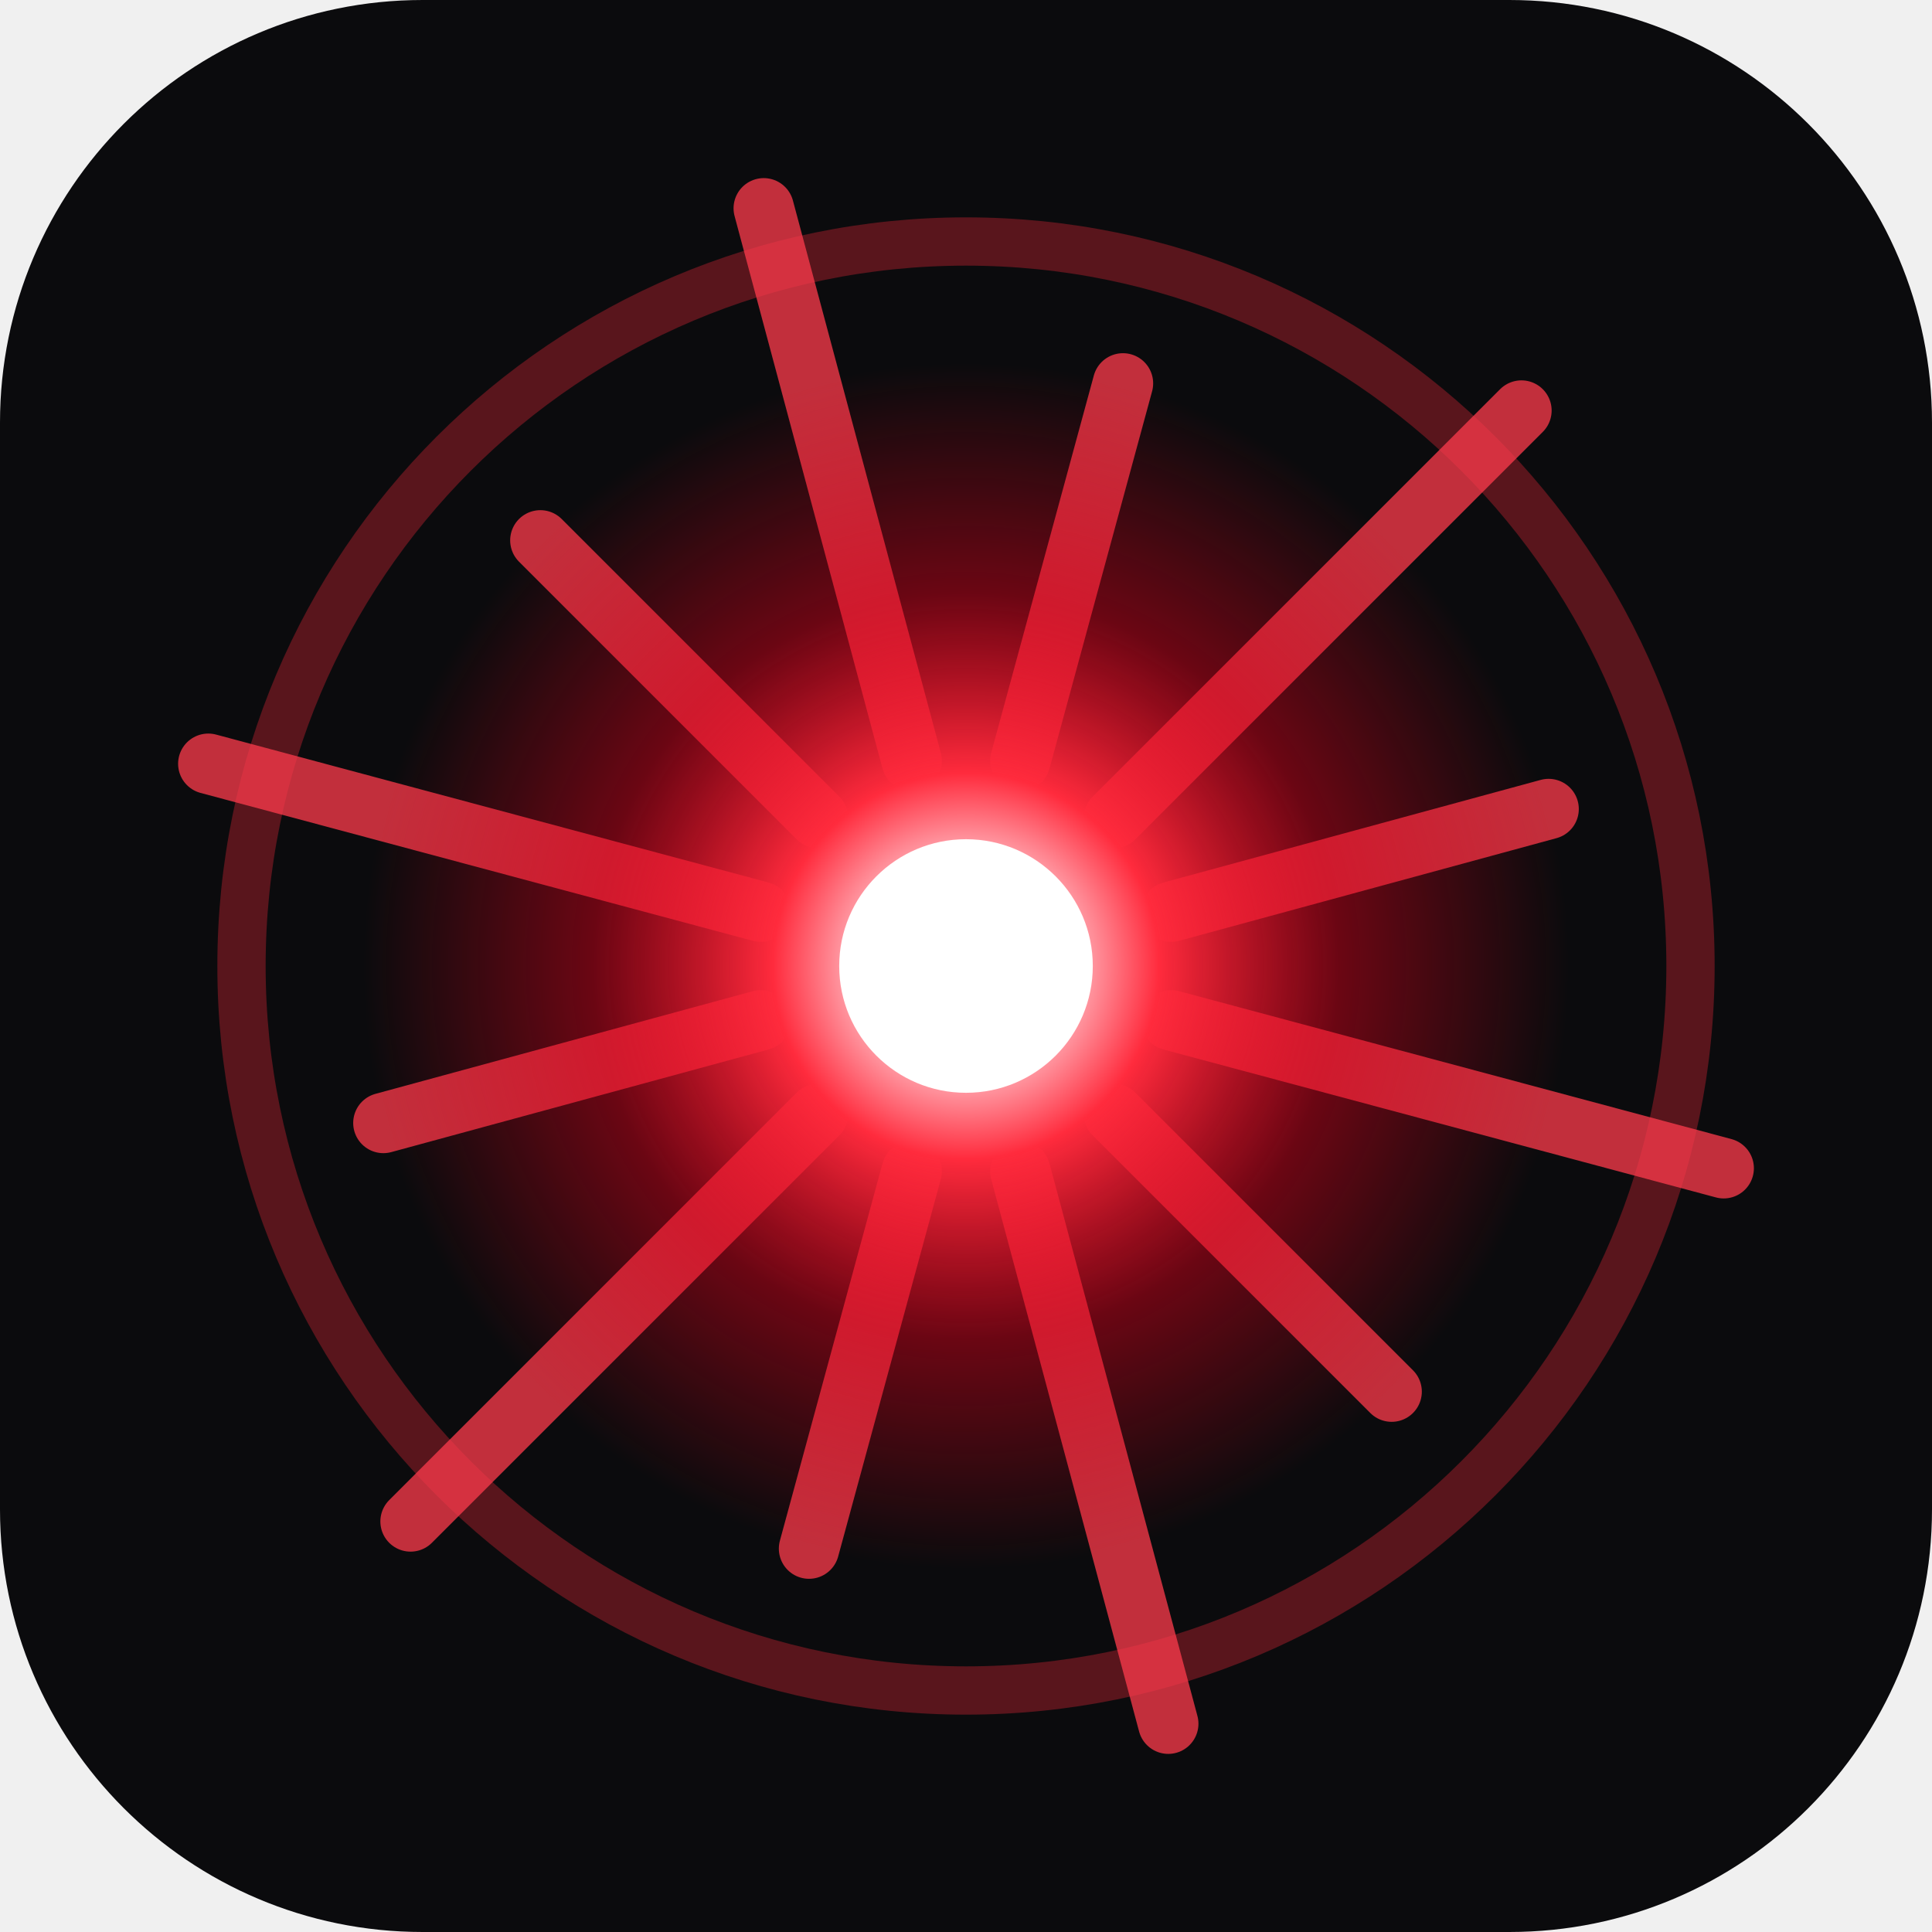
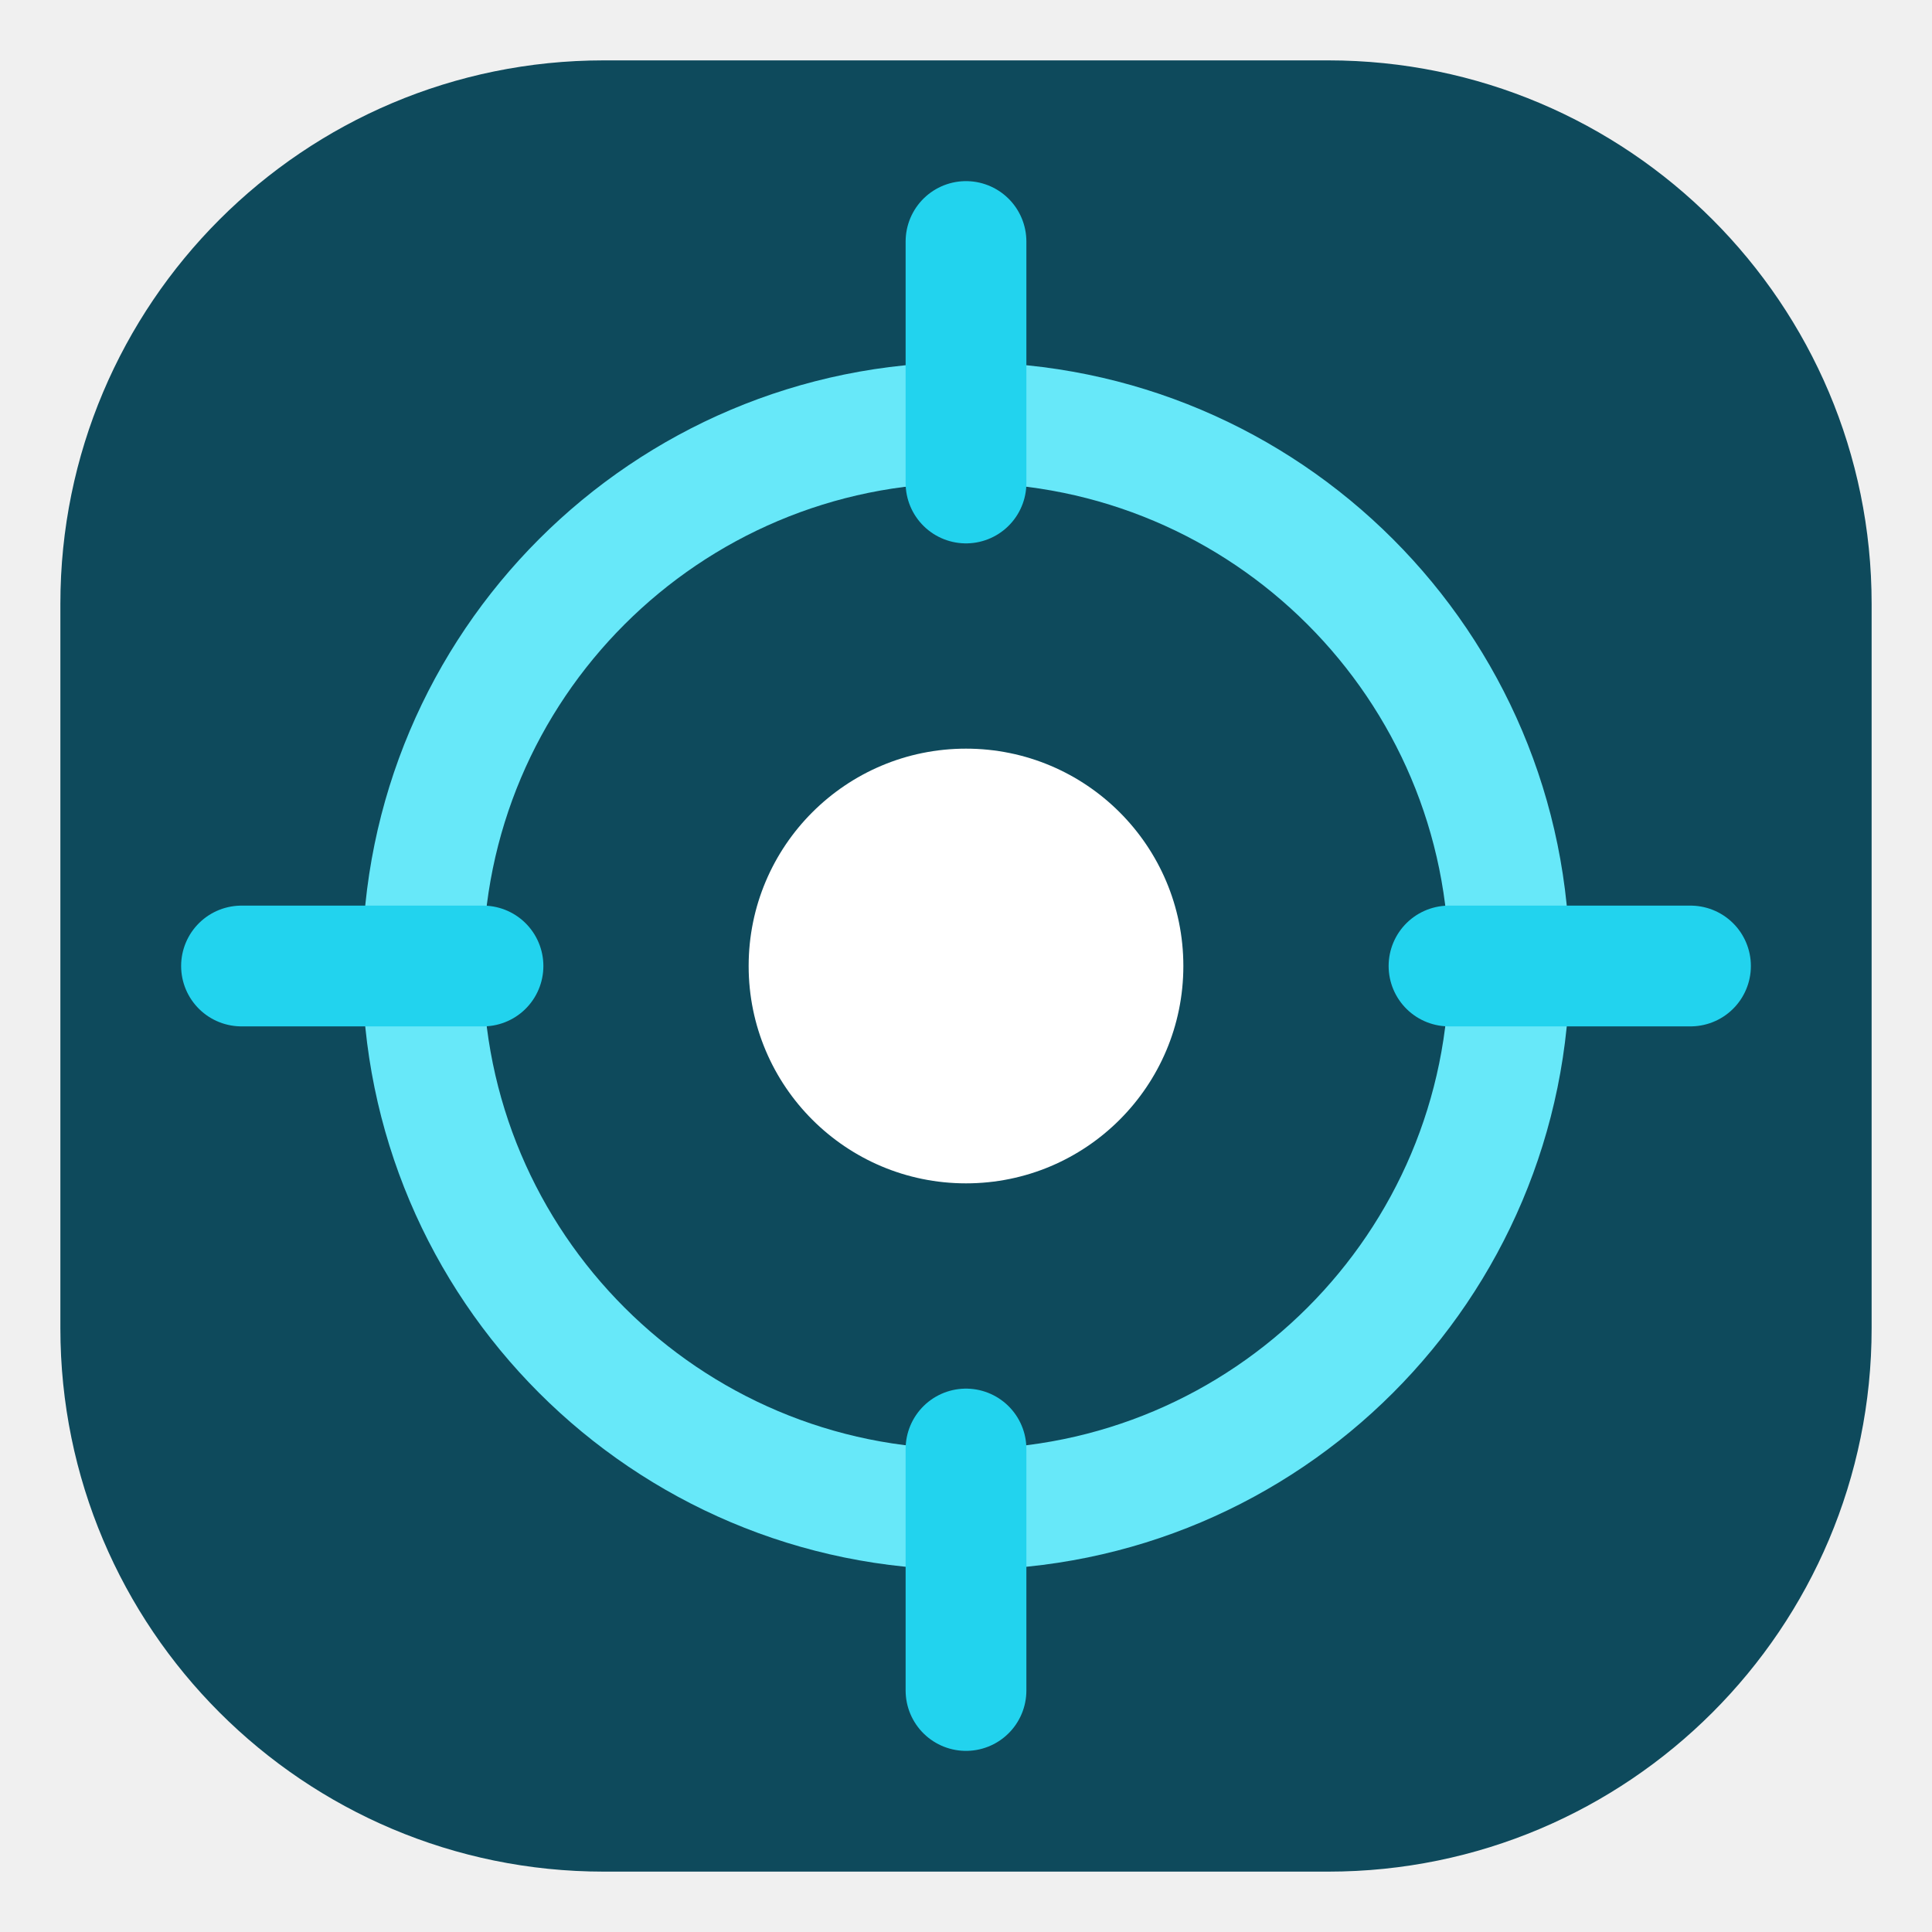
- <svg xmlns="http://www.w3.org/2000/svg" viewBox="0 0 64 64">
-   <defs>
-     <radialGradient id="g">
-       <stop offset="0" stop-color="#fff" />
-       <stop offset=".14" stop-color="#ffd6db" />
-       <stop offset=".32" stop-color="#ff2b3d" />
-       <stop offset=".62" stop-color="#e0001b" stop-opacity=".45" />
-       <stop offset="1" stop-color="#e0001b" stop-opacity="0" />
-     </radialGradient>
-   </defs>
-   <rect width="64" height="64" rx="14" fill="#0b0b0d" />
-   <circle cx="32" cy="32" r="24" fill="none" stroke="#ff2b3d" stroke-opacity=".32" stroke-width="1.6" />
-   <g stroke="#ff3b4c" stroke-width="2" stroke-linecap="round" stroke-opacity=".75">
-     <line x1="38.8" y1="33.8" x2="57.1" y2="38.7" />
-     <line x1="36.9" y1="36.9" x2="46.1" y2="46.1" />
-     <line x1="33.8" y1="38.8" x2="38.7" y2="57.1" />
-     <line x1="30.2" y1="38.8" x2="26.8" y2="51.3" />
-     <line x1="27.1" y1="36.9" x2="13.6" y2="50.4" />
-     <line x1="25.2" y1="33.8" x2="12.7" y2="37.2" />
-     <line x1="25.2" y1="30.2" x2="6.9" y2="25.3" />
-     <line x1="27.1" y1="27.1" x2="17.9" y2="17.9" />
-     <line x1="30.2" y1="25.2" x2="25.3" y2="6.9" />
-     <line x1="33.8" y1="25.2" x2="37.2" y2="12.7" />
-     <line x1="36.9" y1="27.1" x2="50.4" y2="13.6" />
-     <line x1="38.8" y1="30.2" x2="51.3" y2="26.8" />
-   </g>
-   <circle cx="32" cy="32" r="20" fill="url(#g)" />
-   <circle cx="32" cy="32" r="4.2" fill="#fff" />
+ <svg xmlns="http://www.w3.org/2000/svg" viewBox="0 0 32 32">
+   <rect x="1" y="1" width="30" height="30" rx="9" fill="#0e4a5c" />
+   <circle cx="16" cy="16" r="9" fill="none" stroke="#67e8f9" stroke-width="2" />
+   <circle cx="16" cy="16" r="3.6" fill="#fff" />
+   <path d="M16 4v4M16 24v4M4 16h4M24 16h4" stroke="#22d3ee" stroke-width="2" stroke-linecap="round" />
</svg>
